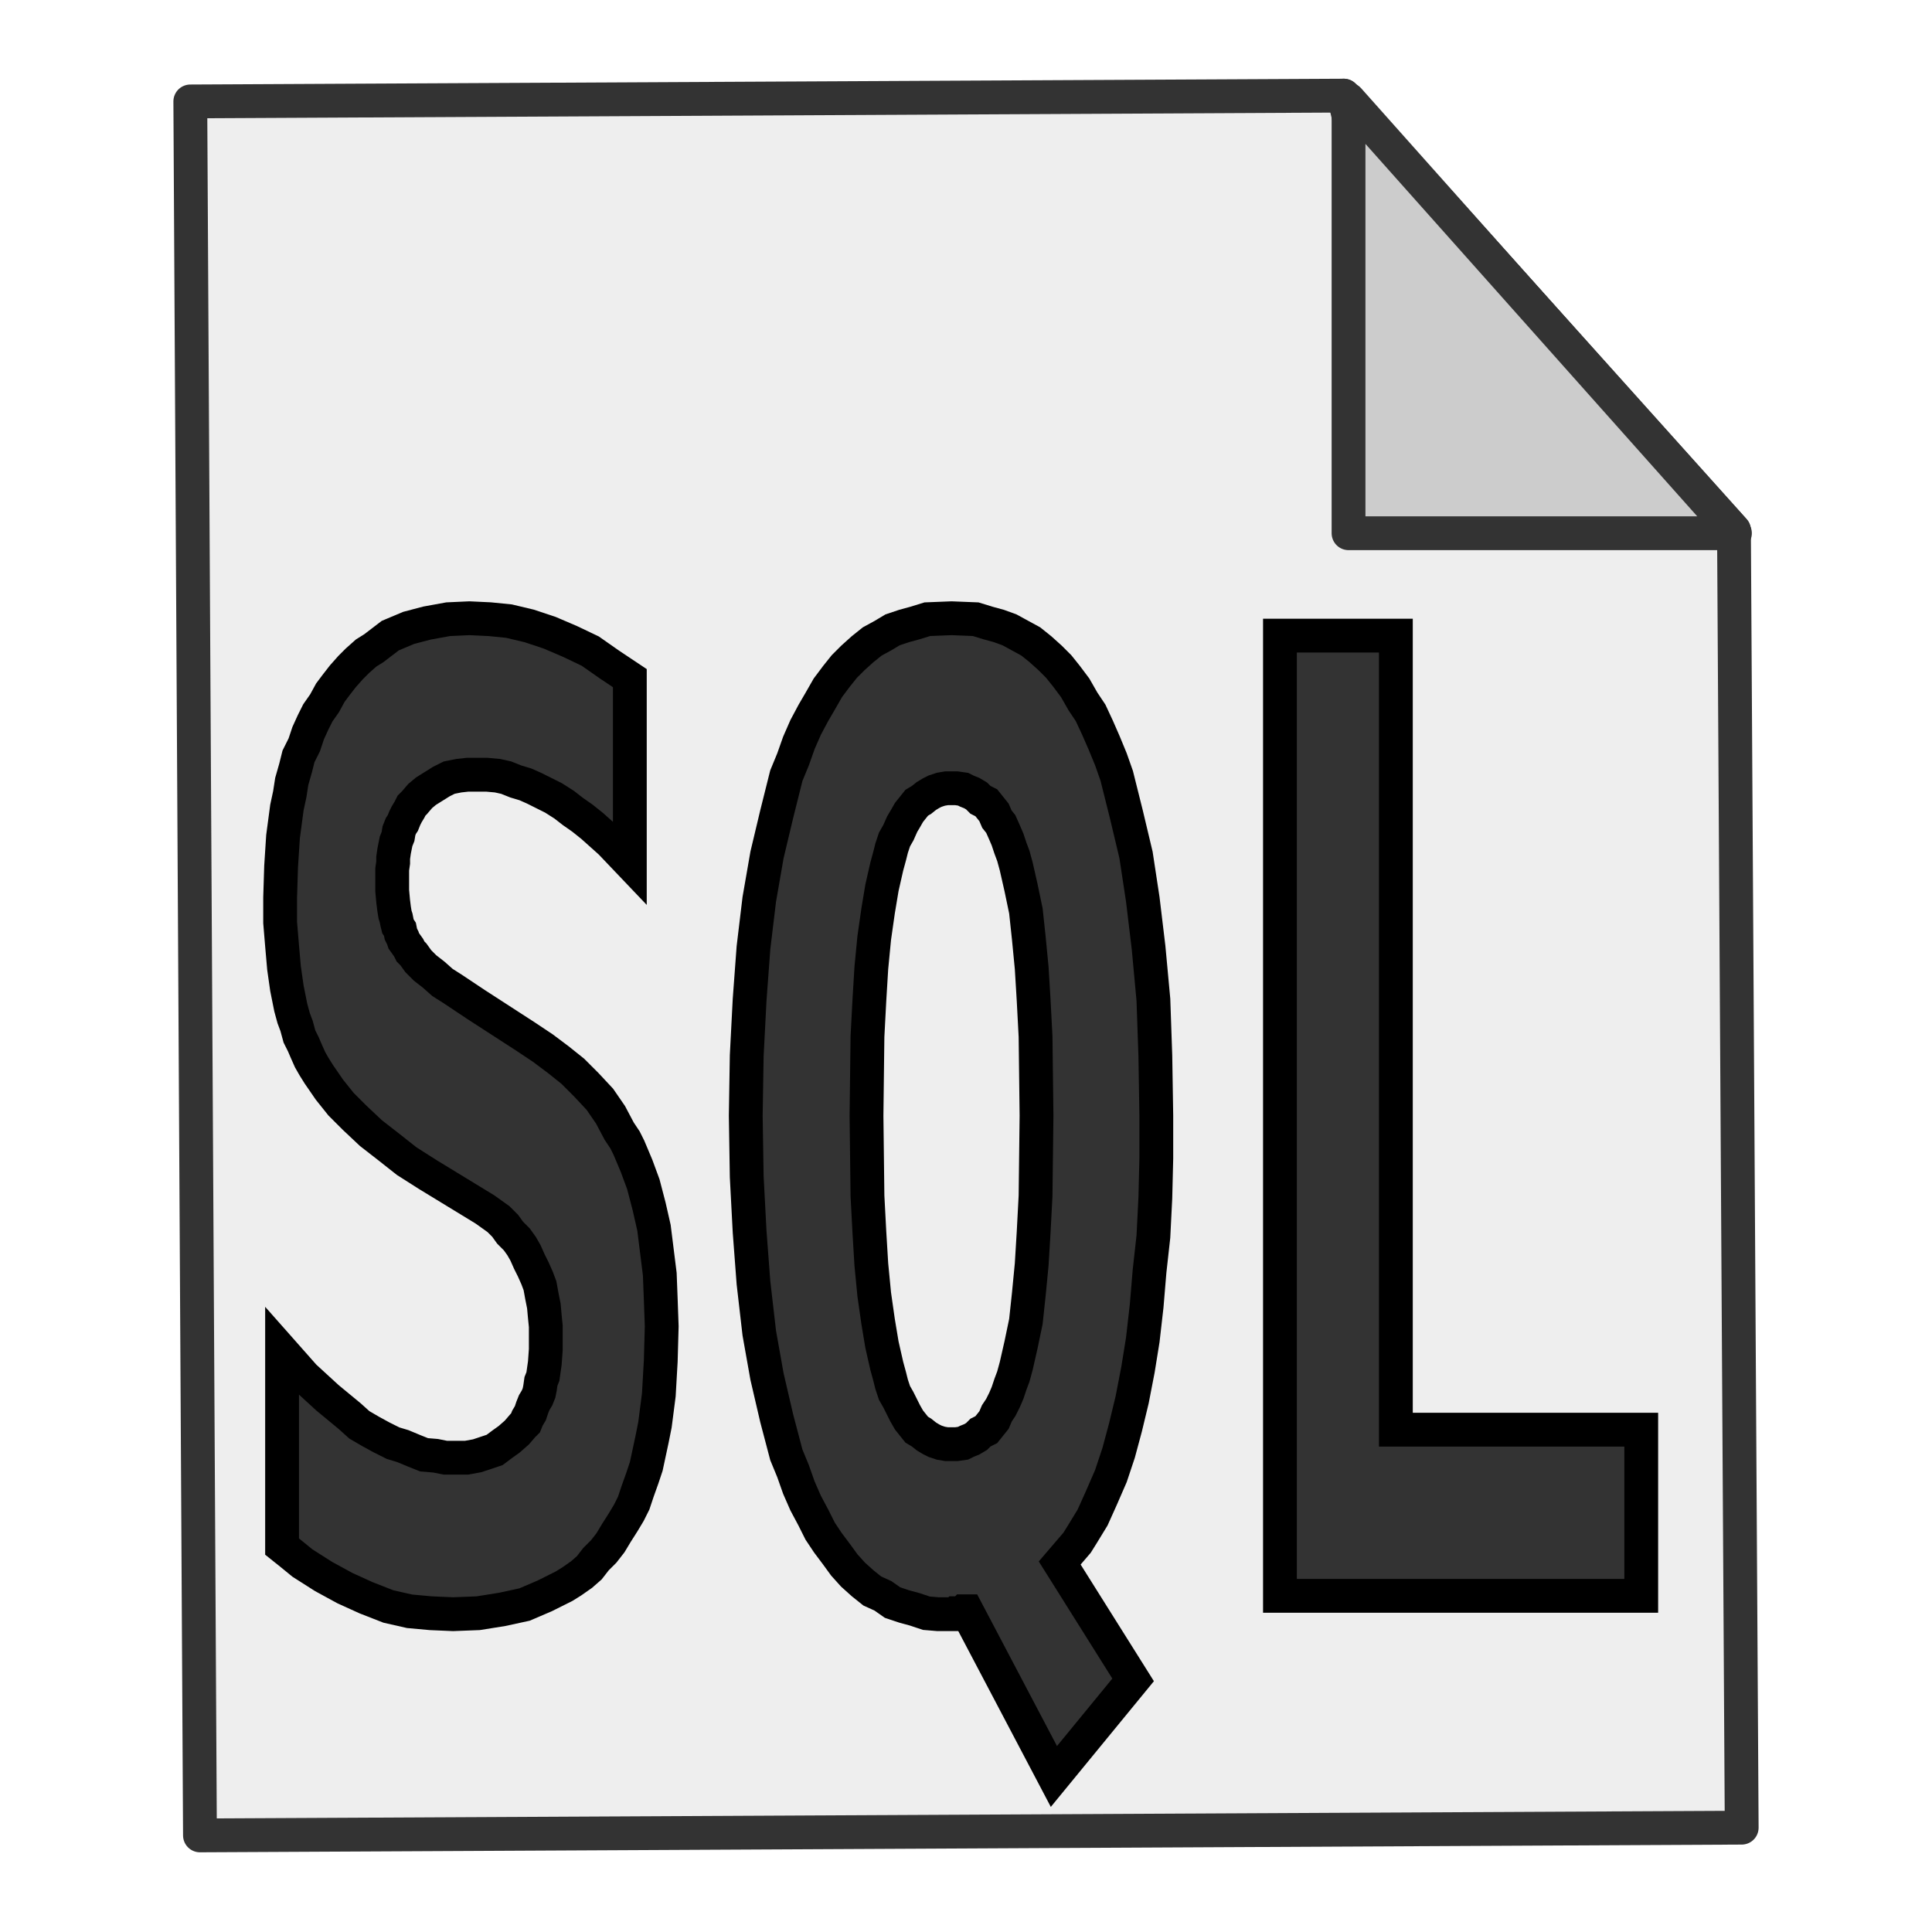
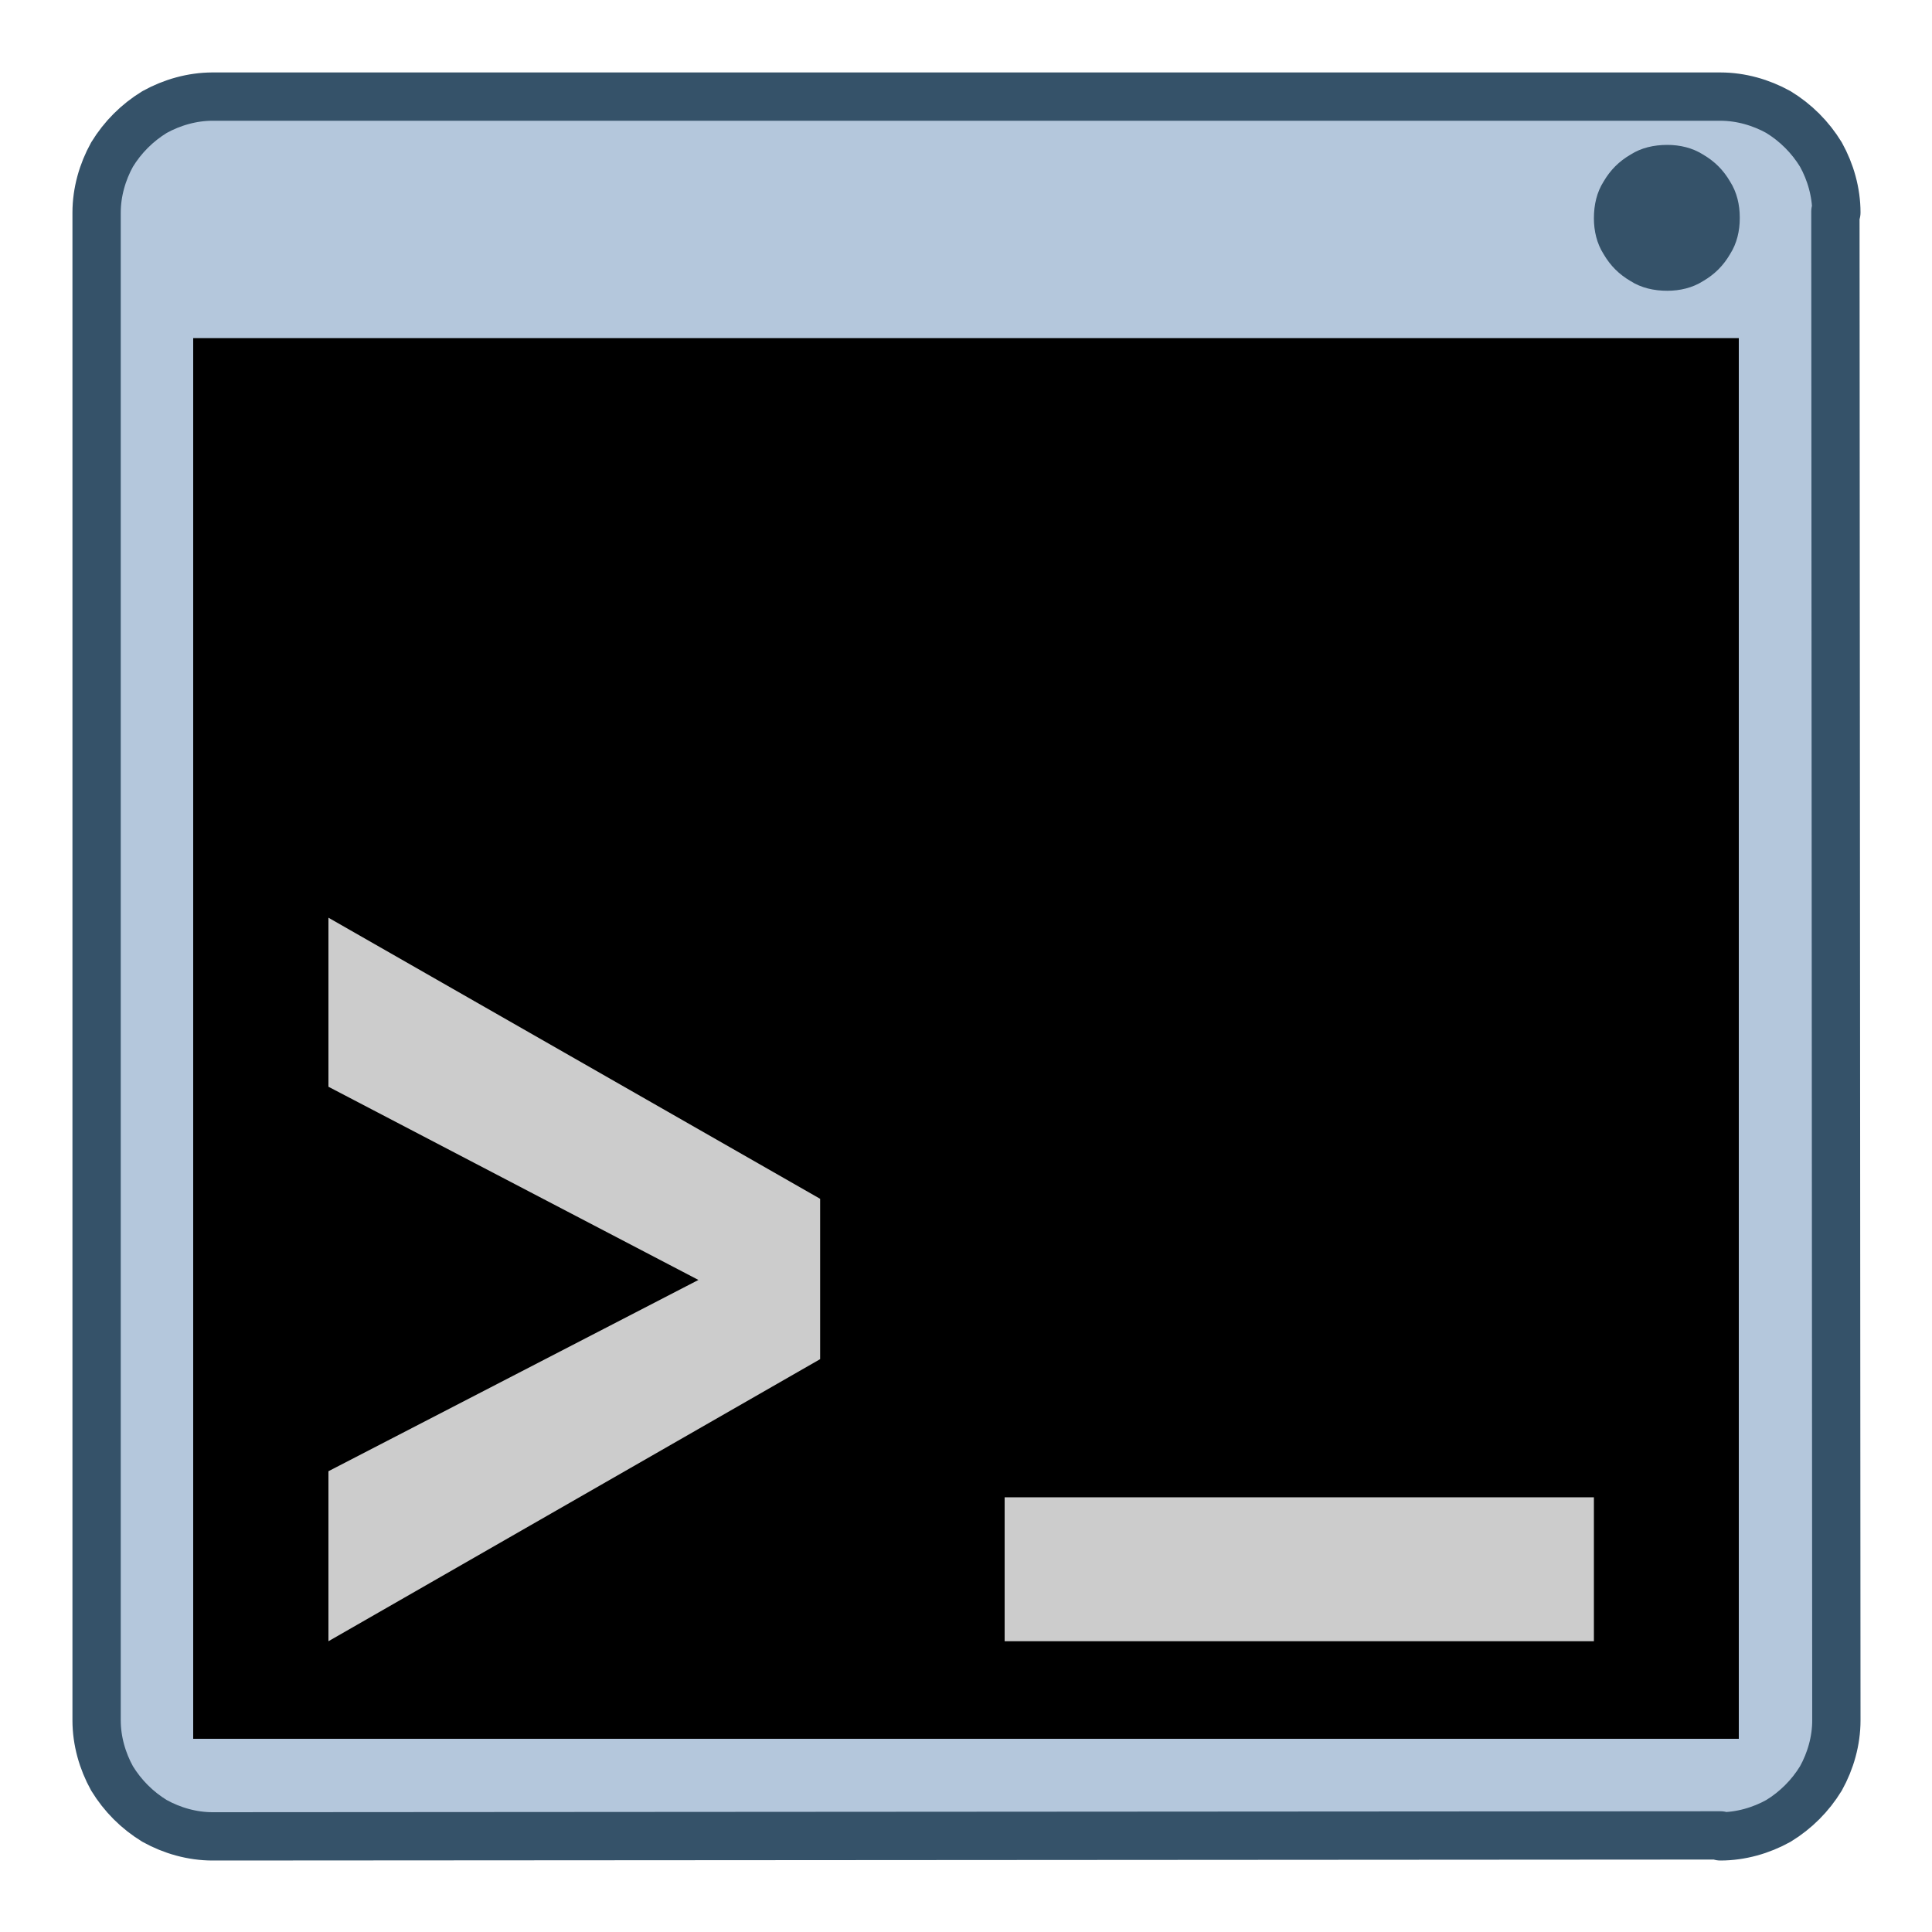
<svg xmlns="http://www.w3.org/2000/svg" xmlns:ns1="http://xml.openoffice.org/svg/export" version="1.2" width="20mm" height="20mm" viewBox="0 0 2000 2000" preserveAspectRatio="xMidYMid" fill-rule="evenodd" stroke-width="28.222" stroke-linejoin="round" xml:space="preserve">
  <defs class="ClipPathGroup">
    <clipPath id="presentation_clip_path" clipPathUnits="userSpaceOnUse">
      <rect x="0" y="0" width="2000" height="2000" />
    </clipPath>
    <clipPath id="presentation_clip_path_shrink" clipPathUnits="userSpaceOnUse">
      <rect x="2" y="2" width="1996" height="1996" />
    </clipPath>
  </defs>
  <defs class="TextShapeIndex">
-     <g ns1:slide="id1" ns1:id-list="id3 id4 id5" />
+     <g ns1:slide="id1" ns1:id-list="id3 id4 id5 id6 id7" />
  </defs>
  <defs class="EmbeddedBulletChars">
    <g id="bullet-char-template-57356" transform="scale(0.0004882812,-0.0004882812)">
      <path d="M 580,1141 L 1163,571 580,0 -4,571 580,1141 Z" />
    </g>
    <g id="bullet-char-template-57354" transform="scale(0.0004882812,-0.0004882812)">
      <path d="M 8,1128 L 1137,1128 1137,0 8,0 8,1128 Z" />
    </g>
    <g id="bullet-char-template-10146" transform="scale(0.0004882812,-0.0004882812)">
      <path d="M 174,0 L 602,739 174,1481 1456,739 174,0 Z M 1358,739 L 309,1346 659,739 1358,739 Z" />
    </g>
    <g id="bullet-char-template-10132" transform="scale(0.0004882812,-0.0004882812)">
      <path d="M 2015,739 L 1276,0 717,0 1260,543 174,543 174,936 1260,936 717,1481 1274,1481 2015,739 Z" />
    </g>
    <g id="bullet-char-template-10007" transform="scale(0.0004882812,-0.0004882812)">
      <path d="M 0,-2 C -7,14 -16,27 -25,37 L 356,567 C 262,823 215,952 215,954 215,979 228,992 255,992 264,992 276,990 289,987 310,991 331,999 354,1012 L 381,999 492,748 772,1049 836,1024 860,1049 C 881,1039 901,1025 922,1006 886,937 835,863 770,784 769,783 710,716 594,584 L 774,223 C 774,196 753,168 711,139 L 727,119 C 717,90 699,76 672,76 641,76 570,178 457,381 L 164,-76 C 142,-110 111,-127 72,-127 30,-127 9,-110 8,-76 1,-67 -2,-52 -2,-32 -2,-23 -1,-13 0,-2 Z" />
    </g>
    <g id="bullet-char-template-10004" transform="scale(0.0004882812,-0.0004882812)">
      <path d="M 285,-33 C 182,-33 111,30 74,156 52,228 41,333 41,471 41,549 55,616 82,672 116,743 169,778 240,778 293,778 328,747 346,684 L 369,508 C 377,444 397,411 428,410 L 1163,1116 C 1174,1127 1196,1133 1229,1133 1271,1133 1292,1118 1292,1087 L 1292,965 C 1292,929 1282,901 1262,881 L 442,47 C 390,-6 338,-33 285,-33 Z" />
    </g>
    <g id="bullet-char-template-9679" transform="scale(0.0004882812,-0.0004882812)">
      <path d="M 813,0 C 632,0 489,54 383,161 276,268 223,411 223,592 223,773 276,916 383,1023 489,1130 632,1184 813,1184 992,1184 1136,1130 1245,1023 1353,916 1407,772 1407,592 1407,412 1353,268 1245,161 1136,54 992,0 813,0 Z" />
    </g>
    <g id="bullet-char-template-8226" transform="scale(0.0004882812,-0.0004882812)">
      <path d="M 346,457 C 273,457 209,483 155,535 101,586 74,649 74,723 74,796 101,859 155,911 209,963 273,989 346,989 419,989 480,963 531,910 582,859 608,796 608,723 608,648 583,586 532,535 482,483 420,457 346,457 Z" />
    </g>
    <g id="bullet-char-template-8211" transform="scale(0.0004882812,-0.0004882812)">
      <path d="M -4,459 L 1135,459 1135,606 -4,606 -4,459 Z" />
    </g>
    <g id="bullet-char-template-61548" transform="scale(0.0004882812,-0.0004882812)">
      <path d="M 173,740 C 173,903 231,1043 346,1159 462,1274 601,1332 765,1332 928,1332 1067,1274 1183,1159 1299,1043 1357,903 1357,740 1357,577 1299,437 1183,322 1067,206 928,148 765,148 601,148 462,206 346,322 231,437 173,577 173,740 Z" />
    </g>
  </defs>
  <g>
    <g id="id2" class="Master_Slide">
      <g id="bg-id2" class="Background" />
      <g id="bo-id2" class="BackgroundObjects" />
    </g>
  </g>
  <g class="SlideGroup">
    <g>
      <g id="container-id1">
        <g id="id1" class="Slide" clip-path="url(#presentation_clip_path)">
          <g class="Page">
-             <g class="Group">
-               <g class="com.sun.star.drawing.CustomShape">
-                 <g id="id3">
-                   <rect class="BoundingBox" stroke="none" fill="none" x="179" y="81" width="1643" height="1838" />
-                   <path fill="rgb(238,238,238)" stroke="none" d="M 207,1900 L 1803,1892 1795,549 1391,99 197,105 207,1900 Z" />
-                   <path fill="none" stroke="rgb(51,51,51)" stroke-width="35" stroke-linejoin="round" d="M 207,1900 L 1803,1892 1795,549 1391,99 197,105 207,1900 Z" />
-                   <path fill="rgb(190,190,190)" stroke="none" d="M 1391,99 L 1498,550 C 1597,486 1594,522 1795,549 L 1391,99 Z" />
-                   <path fill="none" stroke="rgb(51,51,51)" stroke-width="35" stroke-linejoin="round" d="M 1391,99 L 1498,550 C 1597,486 1594,522 1795,549 L 1391,99 Z" />
-                 </g>
+             <g class="com.sun.star.drawing.CustomShape">
+               <g id="id3">
+                 <rect class="BoundingBox" stroke="none" fill="none" x="75" y="75" width="1852" height="1852" />
+                 <path fill="rgb(180,199,220)" stroke="none" d="M 219,100 L 220,100 C 199,100 178,106 160,116 142,127 127,142 116,160 106,178 100,199 100,220 L 100,1781 100,1781 C 100,1802 106,1823 116,1841 127,1859 142,1874 160,1885 178,1895 199,1901 220,1901 L 1781,1900 1781,1901 C 1802,1901 1823,1895 1841,1885 1859,1874 1874,1859 1885,1841 1895,1823 1901,1802 1901,1781 L 1900,219 1901,220 1901,220 C 1901,199 1895,178 1885,160 1874,142 1859,127 1841,116 1823,106 1802,100 1781,100 L 219,100 Z" />
+                 <path fill="none" stroke="rgb(53,82,105)" stroke-width="50" stroke-linejoin="round" d="M 219,100 L 220,100 C 199,100 178,106 160,116 142,127 127,142 116,160 106,178 100,199 100,220 L 100,1781 100,1781 C 100,1802 106,1823 116,1841 127,1859 142,1874 160,1885 178,1895 199,1901 220,1901 L 1781,1900 1781,1901 C 1802,1901 1823,1895 1841,1885 1859,1874 1874,1859 1885,1841 1895,1823 1901,1802 1901,1781 L 1900,219 1901,220 1901,220 C 1901,199 1895,178 1885,160 1874,142 1859,127 1841,116 1823,106 1802,100 1781,100 L 219,100 Z" />
              </g>
-               <g class="com.sun.star.drawing.CustomShape">
-                 <g id="id4">
-                   <rect class="BoundingBox" stroke="none" fill="none" x="1378" y="85" width="437" height="486" />
-                   <path fill="rgb(204,204,204)" stroke="none" d="M 1396,103 L 1796,552 1396,552 1396,103 1396,103 Z" />
-                   <path fill="none" stroke="rgb(51,51,51)" stroke-width="35" stroke-linejoin="round" d="M 1396,103 L 1796,552 1396,552 1396,103 1396,103 Z" />
-                 </g>
+             </g>
+             <g class="com.sun.star.drawing.CustomShape">
+               <g id="id4">
+                 <rect class="BoundingBox" stroke="none" fill="none" x="200" y="350" width="1601" height="1451" />
+                 <path fill="rgb(0,0,0)" stroke="none" d="M 1000,1800 L 200,1800 200,350 1800,350 1800,1800 1000,1800 Z" />
              </g>
            </g>
            <g class="com.sun.star.drawing.CustomShape">
              <g id="id5">
-                 <rect class="BoundingBox" stroke="none" fill="none" x="272" y="622" width="1446" height="1250" />
-                 <path fill="rgb(51,51,51)" stroke="none" d="M 443,1216 L 421,1202 402,1187 384,1173 367,1157 353,1143 341,1128 330,1112 325,1104 321,1097 317,1088 314,1081 310,1073 307,1062 304,1054 301,1043 297,1023 294,1002 292,979 290,955 290,929 291,897 293,866 297,836 300,822 302,809 306,795 309,783 315,771 319,759 324,748 329,738 336,728 342,717 348,709 355,700 363,691 370,684 379,676 387,671 404,658 423,650 442,645 464,641 486,640 507,641 527,643 548,648 569,655 590,664 611,674 631,688 652,702 652,893 632,872 613,855 603,847 593,840 584,833 573,826 563,821 553,816 544,812 534,809 524,805 515,803 504,802 495,802 484,802 475,803 465,805 457,809 449,814 441,819 435,824 429,831 426,834 424,838 421,843 419,847 417,852 415,855 413,860 412,866 410,871 409,876 408,881 407,888 407,893 406,900 406,905 406,912 406,922 407,933 408,941 409,947 410,950 411,955 412,959 414,962 415,967 417,971 418,974 423,981 425,985 428,988 433,995 440,1002 449,1009 458,1017 469,1024 493,1040 544,1073 562,1085 578,1097 593,1109 607,1123 621,1138 632,1154 641,1171 647,1180 651,1188 659,1207 666,1226 672,1249 677,1271 680,1295 683,1319 684,1345 685,1373 684,1409 682,1444 678,1475 675,1490 672,1504 669,1518 665,1530 660,1544 656,1556 651,1566 645,1576 638,1587 632,1597 625,1606 617,1614 610,1623 602,1630 592,1637 584,1642 564,1652 543,1661 520,1666 495,1670 469,1671 446,1670 424,1668 402,1663 379,1654 357,1644 335,1632 313,1618 302,1609 292,1601 292,1399 315,1425 339,1447 362,1466 372,1475 384,1482 395,1488 407,1494 417,1497 429,1502 439,1506 451,1507 461,1509 473,1509 483,1509 494,1507 503,1504 512,1501 520,1495 527,1490 535,1483 541,1476 544,1473 546,1468 549,1463 551,1457 553,1452 556,1447 558,1442 559,1437 560,1430 562,1425 563,1418 564,1411 565,1397 565,1383 565,1373 564,1363 563,1352 561,1342 559,1331 556,1323 552,1314 548,1306 544,1297 540,1290 535,1283 528,1276 523,1269 516,1262 509,1257 502,1252 443,1216 Z M 1001,1668 L 1000,1668 998,1668 996,1670 993,1670 992,1670 991,1670 991,1670 990,1670 989,1671 988,1671 988,1671 987,1671 986,1671 984,1671 971,1671 959,1670 947,1666 936,1663 924,1659 914,1652 903,1647 893,1639 883,1630 874,1620 866,1609 857,1597 849,1585 842,1571 834,1556 827,1540 821,1523 814,1506 804,1468 794,1425 786,1380 780,1328 776,1275 773,1218 772,1155 773,1093 776,1035 780,981 786,931 794,885 804,843 814,803 821,786 827,769 834,753 842,738 849,726 857,712 866,700 874,690 883,681 893,672 903,664 914,658 924,652 936,648 947,645 960,641 985,640 1010,641 1023,645 1034,648 1045,652 1056,658 1067,664 1077,672 1087,681 1096,690 1104,700 1113,712 1121,726 1129,738 1136,753 1143,769 1150,786 1156,803 1166,843 1176,885 1183,931 1189,981 1194,1035 1196,1093 1197,1155 1197,1199 1196,1240 1194,1280 1190,1316 1187,1352 1183,1387 1178,1418 1172,1449 1165,1478 1158,1504 1150,1528 1140,1551 1131,1571 1120,1589 1115,1597 1109,1604 1103,1611 1097,1618 1173,1739 1091,1839 1001,1668 Z M 985,816 L 980,816 974,817 968,819 964,821 959,824 954,828 949,831 945,836 941,841 937,848 934,853 930,862 926,869 923,878 921,886 918,897 913,919 909,943 905,971 902,1002 900,1035 898,1073 897,1155 898,1238 900,1276 902,1309 905,1340 909,1368 913,1392 918,1414 921,1425 923,1433 926,1442 930,1449 934,1457 937,1463 941,1470 945,1475 949,1480 954,1483 959,1487 964,1490 968,1492 974,1494 980,1495 985,1495 990,1495 997,1494 1001,1492 1006,1490 1011,1487 1015,1483 1021,1480 1025,1475 1029,1470 1032,1463 1036,1457 1040,1449 1043,1442 1046,1433 1049,1425 1052,1414 1057,1392 1062,1368 1065,1340 1068,1309 1070,1276 1072,1238 1073,1155 1072,1073 1070,1035 1068,1002 1065,971 1062,943 1057,919 1052,897 1049,886 1046,878 1043,869 1040,862 1036,853 1032,848 1029,841 1025,836 1021,831 1015,828 1011,824 1006,821 1001,819 997,817 990,816 985,816 Z M 1325,1652 L 1325,658 1445,658 1445,1480 1699,1480 1699,1652 1325,1652 Z" />
-                 <path fill="none" stroke="rgb(0,0,0)" stroke-width="35" stroke-linejoin="miter" d="M 443,1216 L 421,1202 402,1187 384,1173 367,1157 353,1143 341,1128 330,1112 325,1104 321,1097 317,1088 314,1081 310,1073 307,1062 304,1054 301,1043 297,1023 294,1002 292,979 290,955 290,929 291,897 293,866 297,836 300,822 302,809 306,795 309,783 315,771 319,759 324,748 329,738 336,728 342,717 348,709 355,700 363,691 370,684 379,676 387,671 404,658 423,650 442,645 464,641 486,640 507,641 527,643 548,648 569,655 590,664 611,674 631,688 652,702 652,893 632,872 613,855 603,847 593,840 584,833 573,826 563,821 553,816 544,812 534,809 524,805 515,803 504,802 495,802 484,802 475,803 465,805 457,809 449,814 441,819 435,824 429,831 426,834 424,838 421,843 419,847 417,852 415,855 413,860 412,866 410,871 409,876 408,881 407,888 407,893 406,900 406,905 406,912 406,922 407,933 408,941 409,947 410,950 411,955 412,959 414,962 415,967 417,971 418,974 423,981 425,985 428,988 433,995 440,1002 449,1009 458,1017 469,1024 493,1040 544,1073 562,1085 578,1097 593,1109 607,1123 621,1138 632,1154 641,1171 647,1180 651,1188 659,1207 666,1226 672,1249 677,1271 680,1295 683,1319 684,1345 685,1373 684,1409 682,1444 678,1475 675,1490 672,1504 669,1518 665,1530 660,1544 656,1556 651,1566 645,1576 638,1587 632,1597 625,1606 617,1614 610,1623 602,1630 592,1637 584,1642 564,1652 543,1661 520,1666 495,1670 469,1671 446,1670 424,1668 402,1663 379,1654 357,1644 335,1632 313,1618 302,1609 292,1601 292,1399 315,1425 339,1447 362,1466 372,1475 384,1482 395,1488 407,1494 417,1497 429,1502 439,1506 451,1507 461,1509 473,1509 483,1509 494,1507 503,1504 512,1501 520,1495 527,1490 535,1483 541,1476 544,1473 546,1468 549,1463 551,1457 553,1452 556,1447 558,1442 559,1437 560,1430 562,1425 563,1418 564,1411 565,1397 565,1383 565,1373 564,1363 563,1352 561,1342 559,1331 556,1323 552,1314 548,1306 544,1297 540,1290 535,1283 528,1276 523,1269 516,1262 509,1257 502,1252 443,1216 Z" />
-                 <path fill="none" stroke="rgb(0,0,0)" stroke-width="35" stroke-linejoin="miter" d="M 1001,1668 L 1000,1668 998,1668 996,1670 993,1670 992,1670 991,1670 991,1670 990,1670 989,1671 988,1671 988,1671 987,1671 986,1671 984,1671 971,1671 959,1670 947,1666 936,1663 924,1659 914,1652 903,1647 893,1639 883,1630 874,1620 866,1609 857,1597 849,1585 842,1571 834,1556 827,1540 821,1523 814,1506 804,1468 794,1425 786,1380 780,1328 776,1275 773,1218 772,1155 773,1093 776,1035 780,981 786,931 794,885 804,843 814,803 821,786 827,769 834,753 842,738 849,726 857,712 866,700 874,690 883,681 893,672 903,664 914,658 924,652 936,648 947,645 960,641 985,640 1010,641 1023,645 1034,648 1045,652 1056,658 1067,664 1077,672 1087,681 1096,690 1104,700 1113,712 1121,726 1129,738 1136,753 1143,769 1150,786 1156,803 1166,843 1176,885 1183,931 1189,981 1194,1035 1196,1093 1197,1155 1197,1199 1196,1240 1194,1280 1190,1316 1187,1352 1183,1387 1178,1418 1172,1449 1165,1478 1158,1504 1150,1528 1140,1551 1131,1571 1120,1589 1115,1597 1109,1604 1103,1611 1097,1618 1173,1739 1091,1839 1001,1668 Z" />
-                 <path fill="none" stroke="rgb(0,0,0)" stroke-width="35" stroke-linejoin="miter" d="M 985,816 L 980,816 974,817 968,819 964,821 959,824 954,828 949,831 945,836 941,841 937,848 934,853 930,862 926,869 923,878 921,886 918,897 913,919 909,943 905,971 902,1002 900,1035 898,1073 897,1155 898,1238 900,1276 902,1309 905,1340 909,1368 913,1392 918,1414 921,1425 923,1433 926,1442 930,1449 934,1457 937,1463 941,1470 945,1475 949,1480 954,1483 959,1487 964,1490 968,1492 974,1494 980,1495 985,1495 990,1495 997,1494 1001,1492 1006,1490 1011,1487 1015,1483 1021,1480 1025,1475 1029,1470 1032,1463 1036,1457 1040,1449 1043,1442 1046,1433 1049,1425 1052,1414 1057,1392 1062,1368 1065,1340 1068,1309 1070,1276 1072,1238 1073,1155 1072,1073 1070,1035 1068,1002 1065,971 1062,943 1057,919 1052,897 1049,886 1046,878 1043,869 1040,862 1036,853 1032,848 1029,841 1025,836 1021,831 1015,828 1011,824 1006,821 1001,819 997,817 990,816 985,816 Z" />
-                 <path fill="none" stroke="rgb(0,0,0)" stroke-width="35" stroke-linejoin="miter" d="M 1325,1652 L 1325,658 1445,658 1445,1480 1699,1480 1699,1652 1325,1652 Z" />
+                 <rect class="BoundingBox" stroke="none" fill="none" x="340" y="949" width="511" height="751" />
+                 <path fill="rgb(204,204,204)" stroke="none" d="M 340,1125 L 340,950 849,1241 849,1407 340,1699 340,1523 723,1325 340,1125 Z" />
+               </g>
+             </g>
+             <g class="com.sun.star.drawing.CustomShape">
+               <g id="id6">
+                 <rect class="BoundingBox" stroke="none" fill="none" x="1650" y="149" width="152" height="153" />
+                 <path fill="rgb(53,82,105)" stroke="none" d="M 1801,226 C 1801,239 1798,252 1791,263 1784,275 1775,284 1763,291 1752,298 1739,301 1726,301 1712,301 1699,298 1688,291 1676,284 1667,275 1660,263 1653,252 1650,239 1650,226 1650,212 1653,199 1660,188 1667,176 1676,167 1688,160 1699,153 1712,150 1726,150 1739,150 1752,153 1763,160 1775,167 1784,176 1791,188 1798,199 1801,212 1801,225 L 1801,226 Z" />
+               </g>
+             </g>
+             <g class="com.sun.star.drawing.CustomShape">
+               <g id="id7">
+                 <rect class="BoundingBox" stroke="none" fill="none" x="1040" y="1549" width="611" height="151" />
+                 <path fill="rgb(204,204,204)" stroke="none" d="M 1650,1550 L 1650,1699 1040,1699 1040,1550 1650,1550 Z" />
              </g>
            </g>
          </g>
        </g>
      </g>
    </g>
  </g>
</svg>
